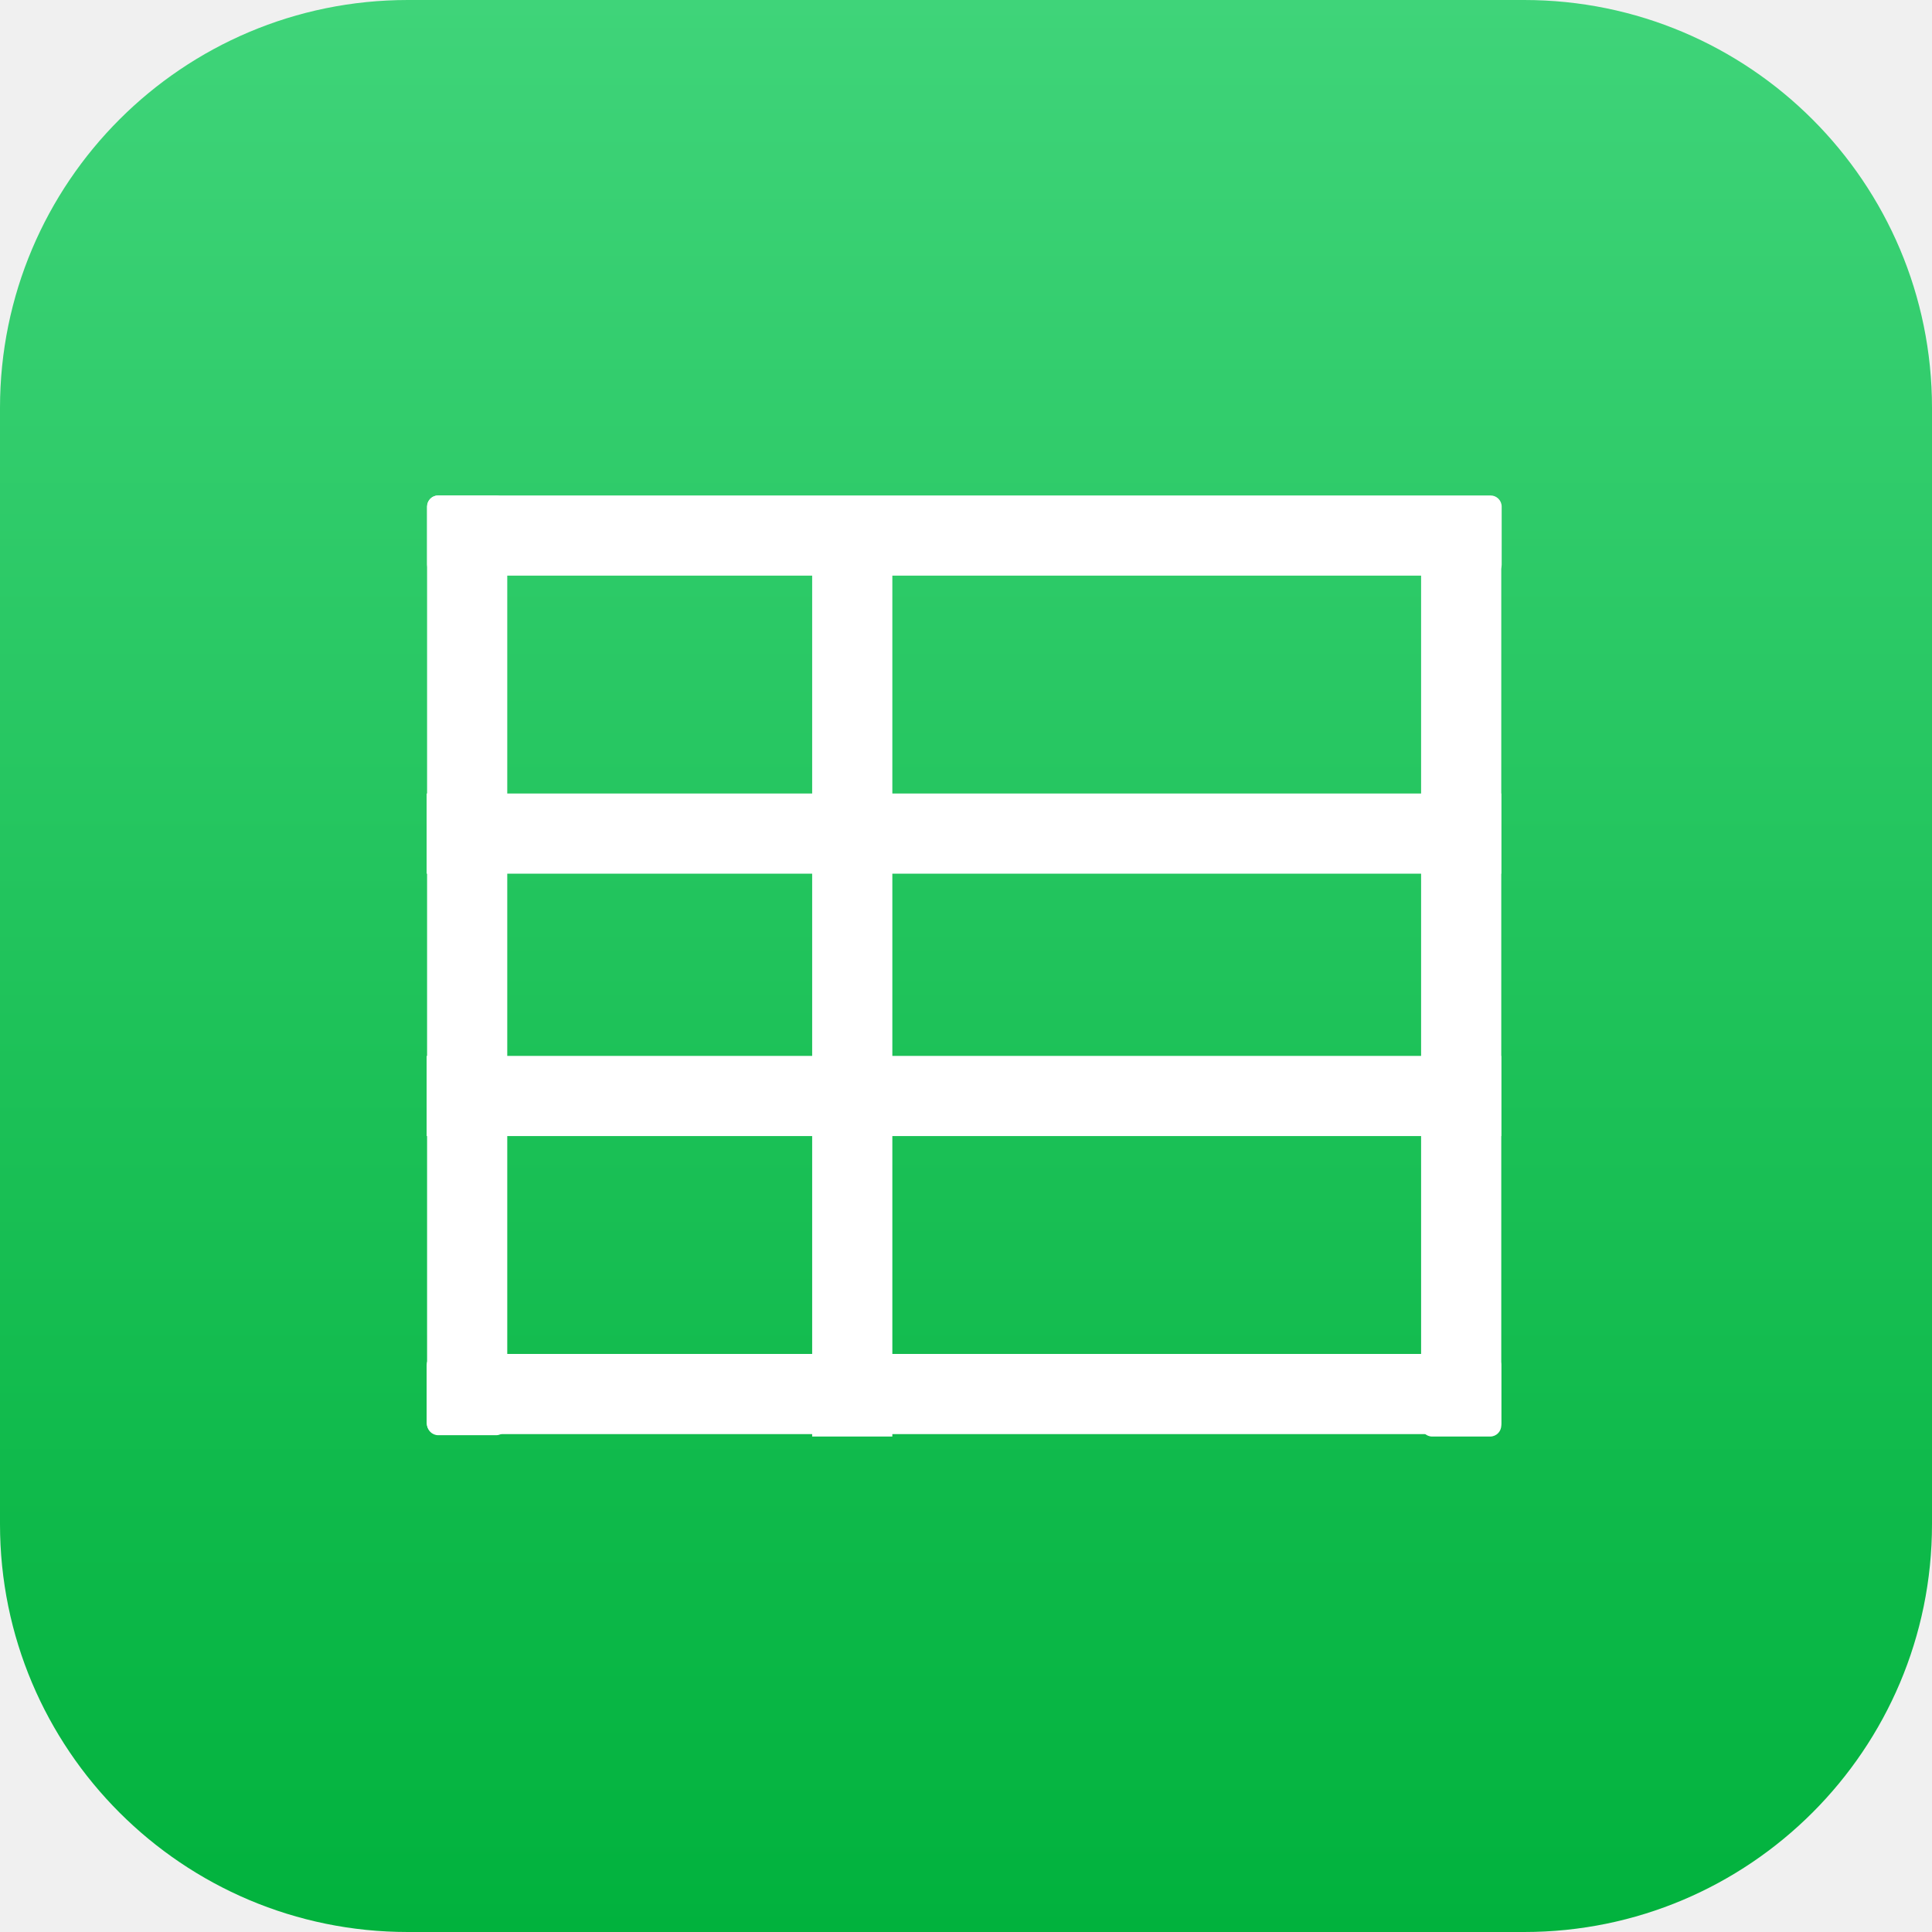
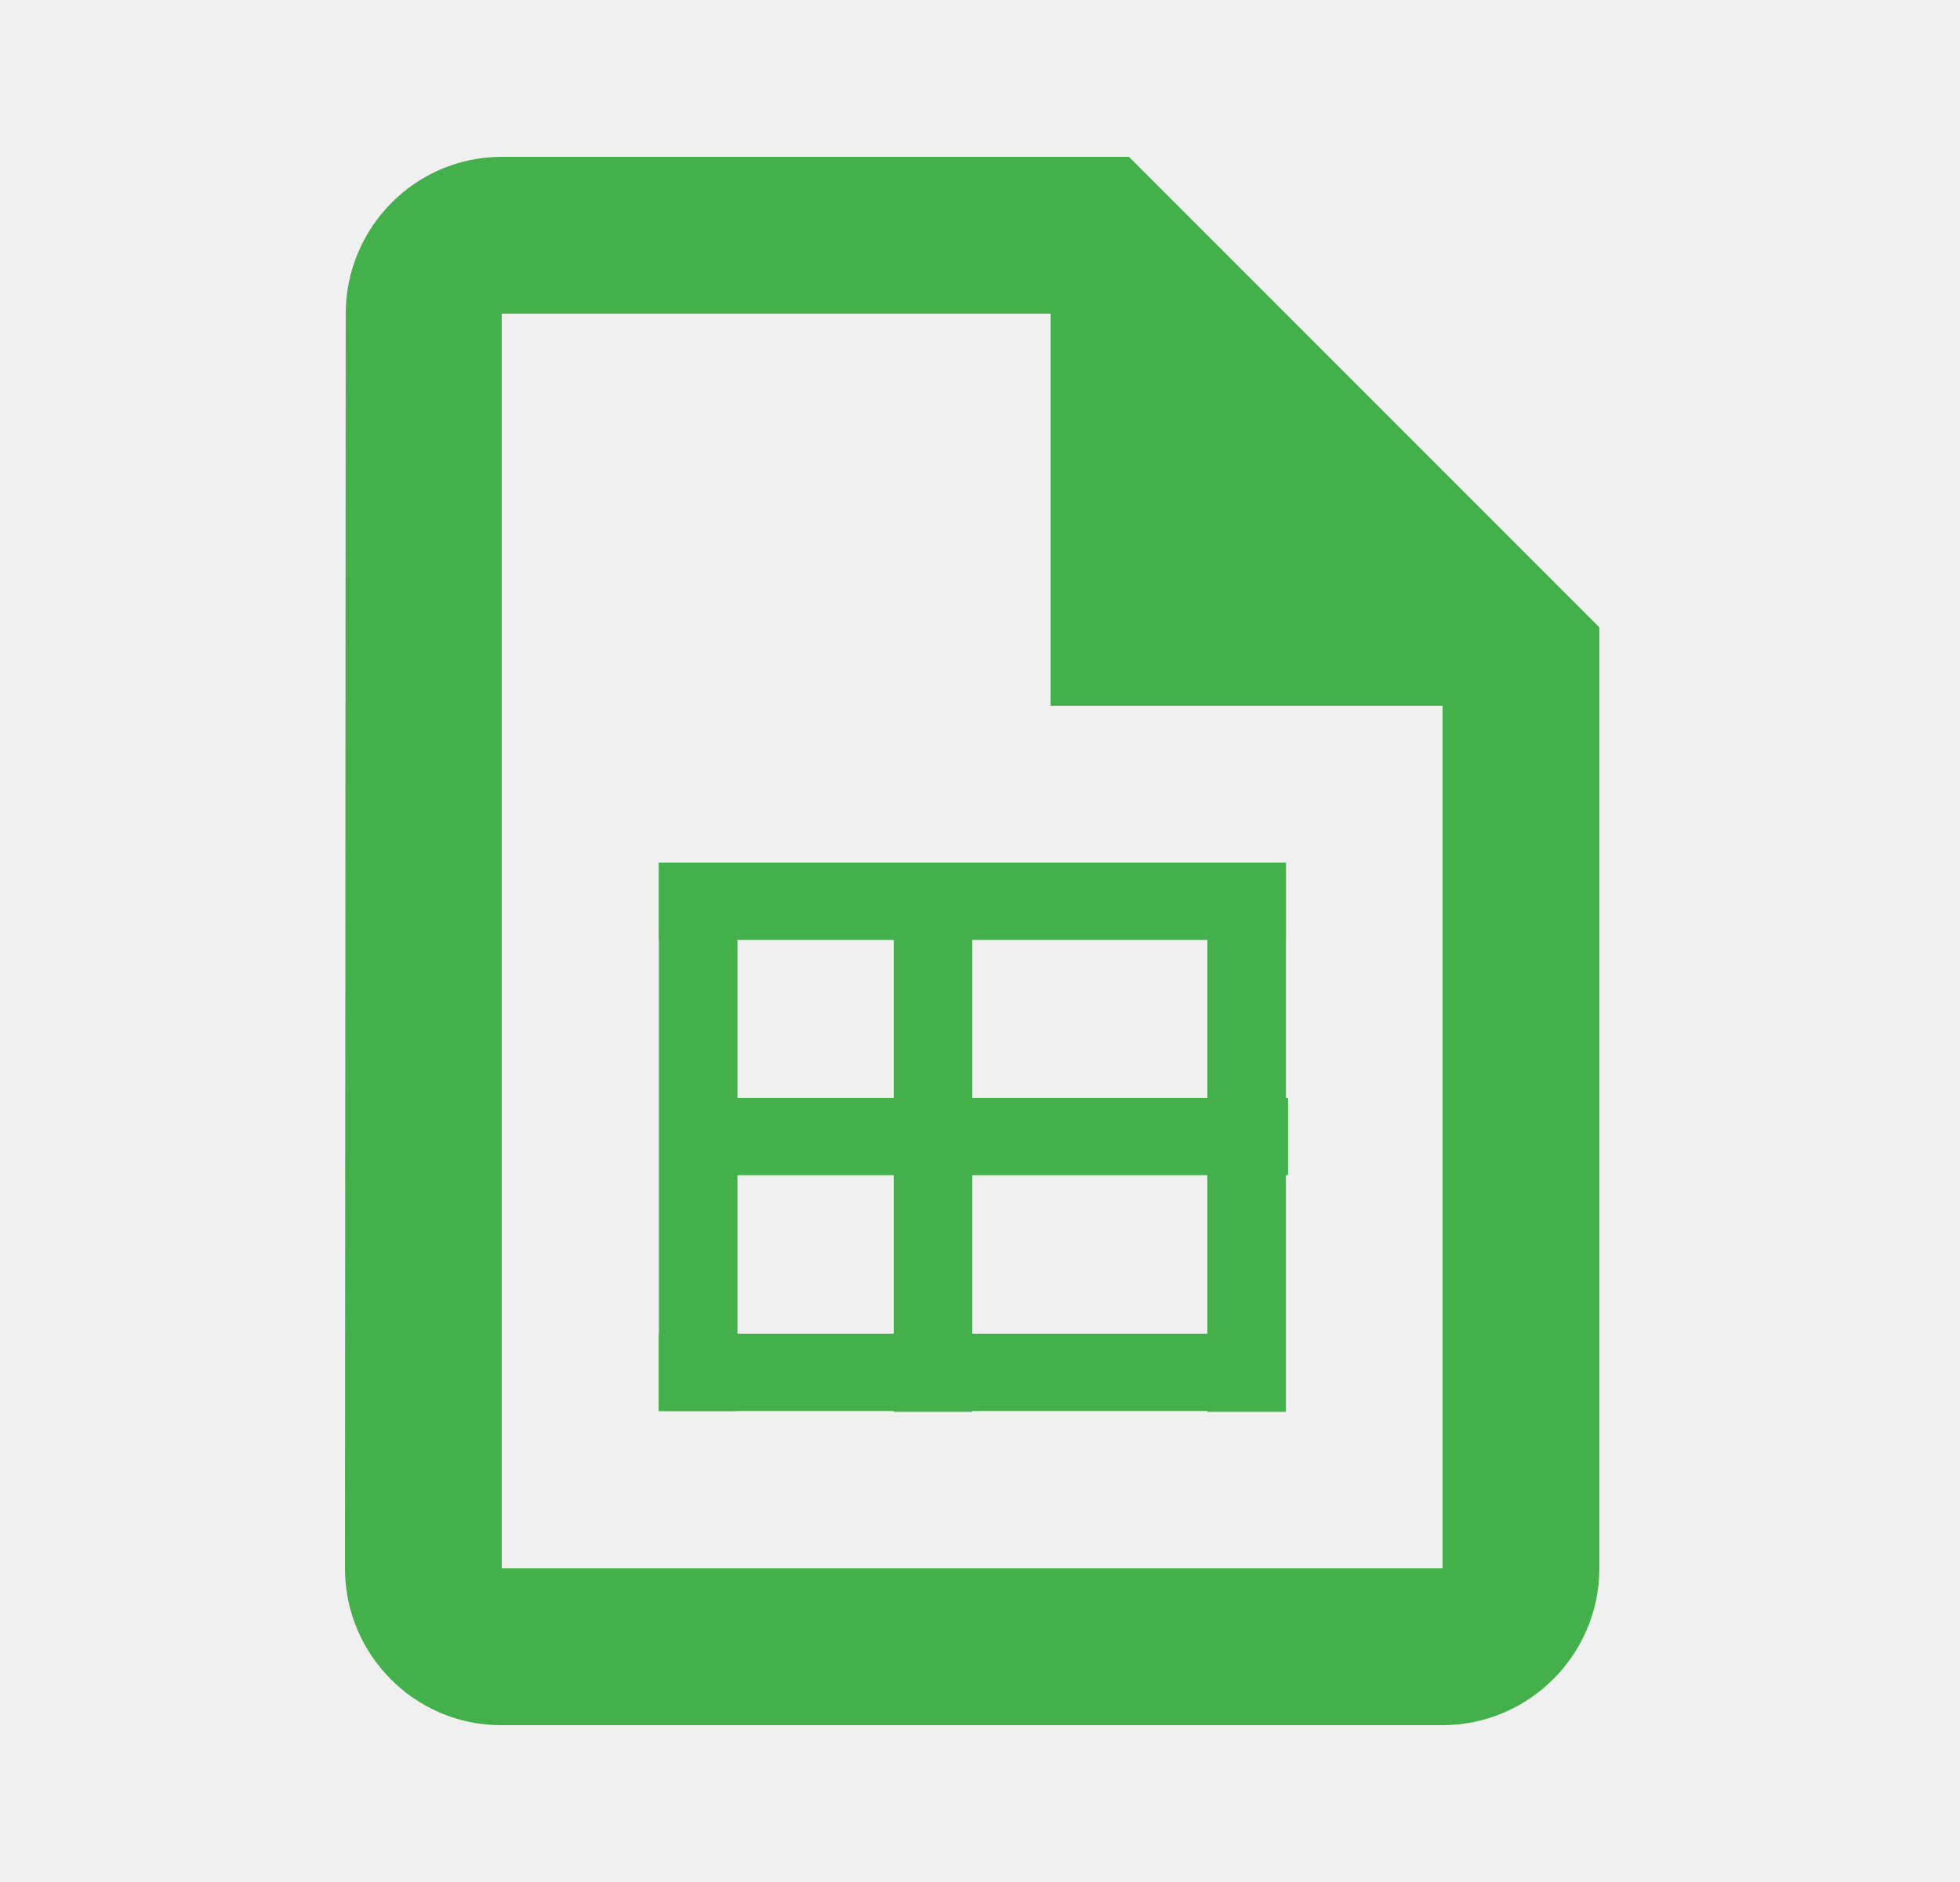
- <svg xmlns="http://www.w3.org/2000/svg" width="72" height="72" viewBox="0 0 72 72" fill="none">
-   <g clip-path="url(#clip0_829_572)">
-     <path d="M56.8 0H15.2C6.805 0 0 6.805 0 15.2V56.8C0 65.195 6.805 72 15.2 72H56.8C65.195 72 72 65.195 72 56.8V15.2C72 6.805 65.195 0 56.8 0Z" fill="url(#paint0_linear_829_572)" />
-     <rect x="15.916" y="18.464" width="2.988" height="35.022" rx="0.415" fill="white" />
-     <rect x="30.267" y="18.514" width="2.988" height="35.022" fill="white" />
-     <rect x="52.96" y="18.514" width="2.988" height="35.022" rx="0.415" fill="white" />
-     <rect x="15.916" y="18.464" width="40.047" height="2.988" rx="0.415" fill="white" />
-     <rect x="15.9" y="29.572" width="40.047" height="2.988" fill="white" />
-     <rect x="15.9" y="39.35" width="40.047" height="2.988" fill="white" />
-     <rect x="15.9" y="50.458" width="40.047" height="2.988" rx="0.415" fill="white" />
-   </g>
-   <defs>
-     <linearGradient id="paint0_linear_829_572" x1="36" y1="0" x2="36" y2="72" gradientUnits="userSpaceOnUse">
-       <stop stop-color="#3FD479" />
-       <stop offset="1" stop-color="#01B23D" />
-     </linearGradient>
-     <clipPath id="clip0_829_572">
-       <rect width="72" height="72" rx="4.2" fill="white" />
-     </clipPath>
-   </defs>
+ <svg xmlns="http://www.w3.org/2000/svg" width="25" height="24" viewBox="0 0 25 24" fill="none">
+   <path d="M14.4 2H6.4C5.3 2 4.41 2.9 4.41 4L4.4 20C4.4 21.1 5.29 22 6.39 22H18.4C19.5 22 20.4 21.1 20.4 20V8L14.4 2ZM6.4 20V4H13.4V9H18.4V20H6.4Z" fill="#44B04C" />
+   <rect x="8.404" y="11" width="1.002" height="6.994" fill="#44B04C" />
+   <rect x="11.4" y="11.01" width="1.002" height="6.994" fill="#44B04C" />
+   <rect x="15.4" y="11.01" width="1.002" height="6.994" fill="#44B04C" />
+   <rect x="8.404" y="11" width="7.998" height="0.986" fill="#44B04C" />
+   <rect x="8.431" y="14" width="7.998" height="0.986" fill="#44B04C" />
+   <rect x="8.401" y="17.008" width="7.998" height="0.986" fill="#44B04C" />
</svg>
